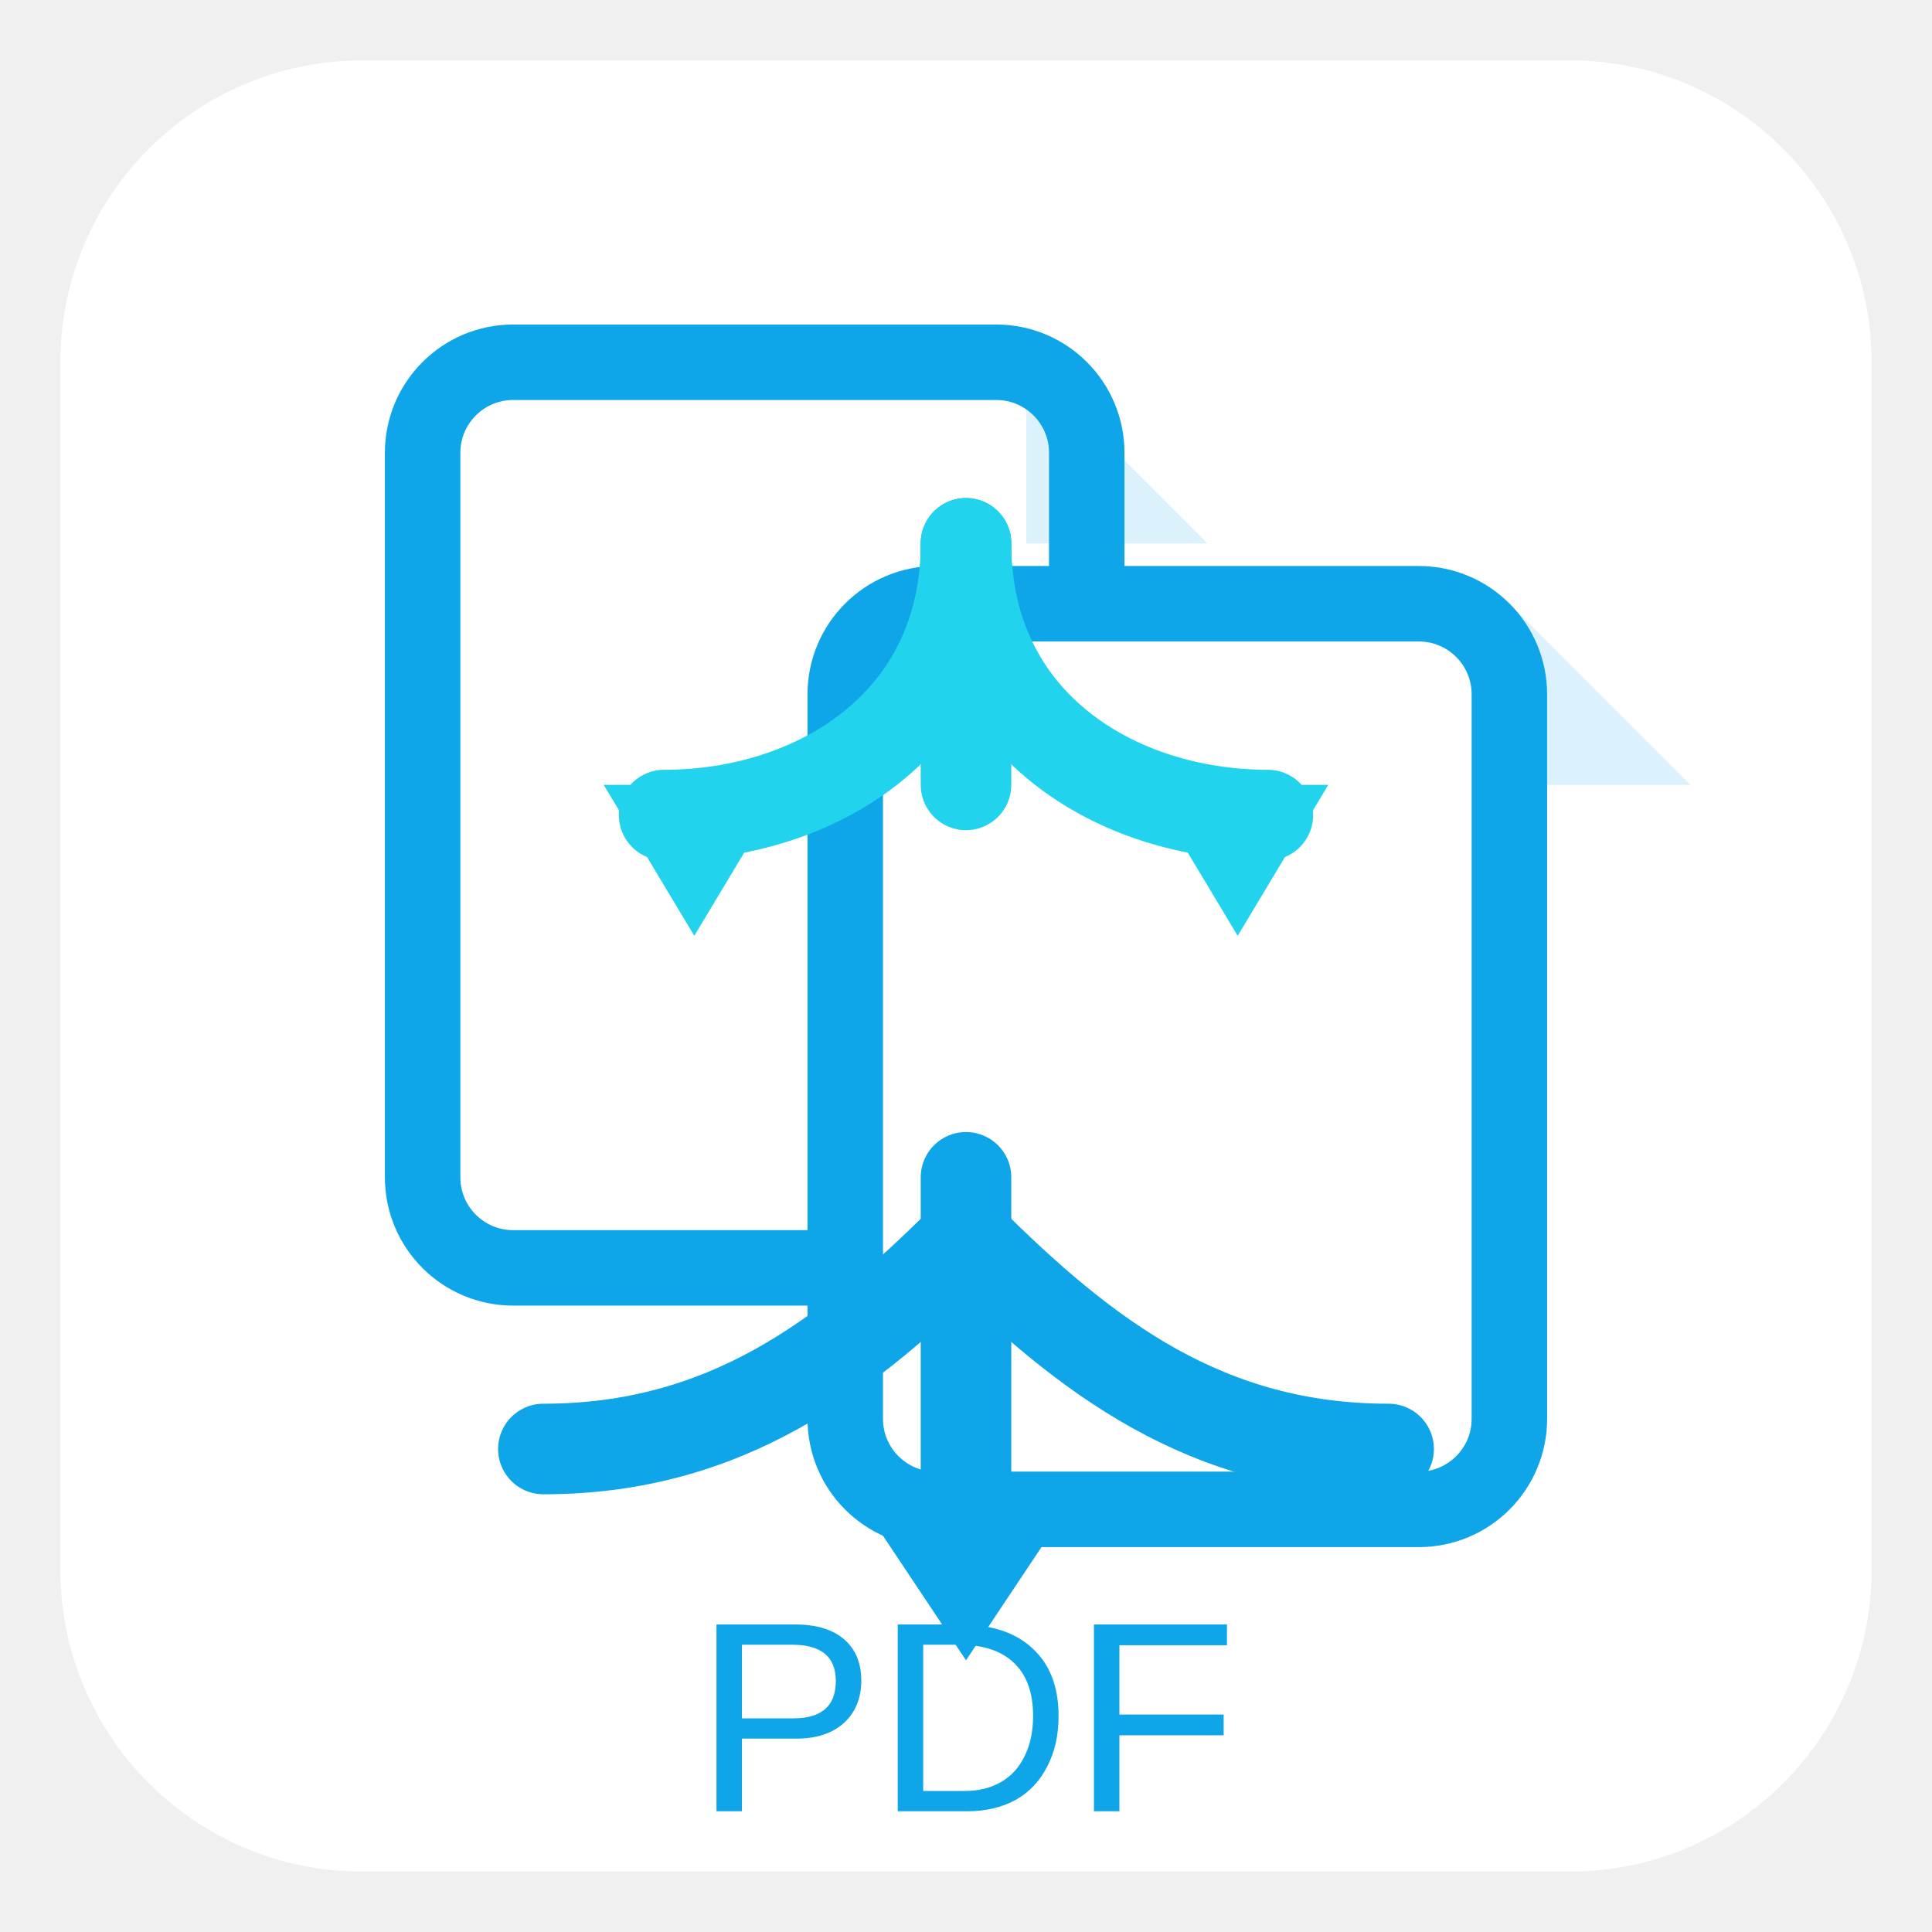
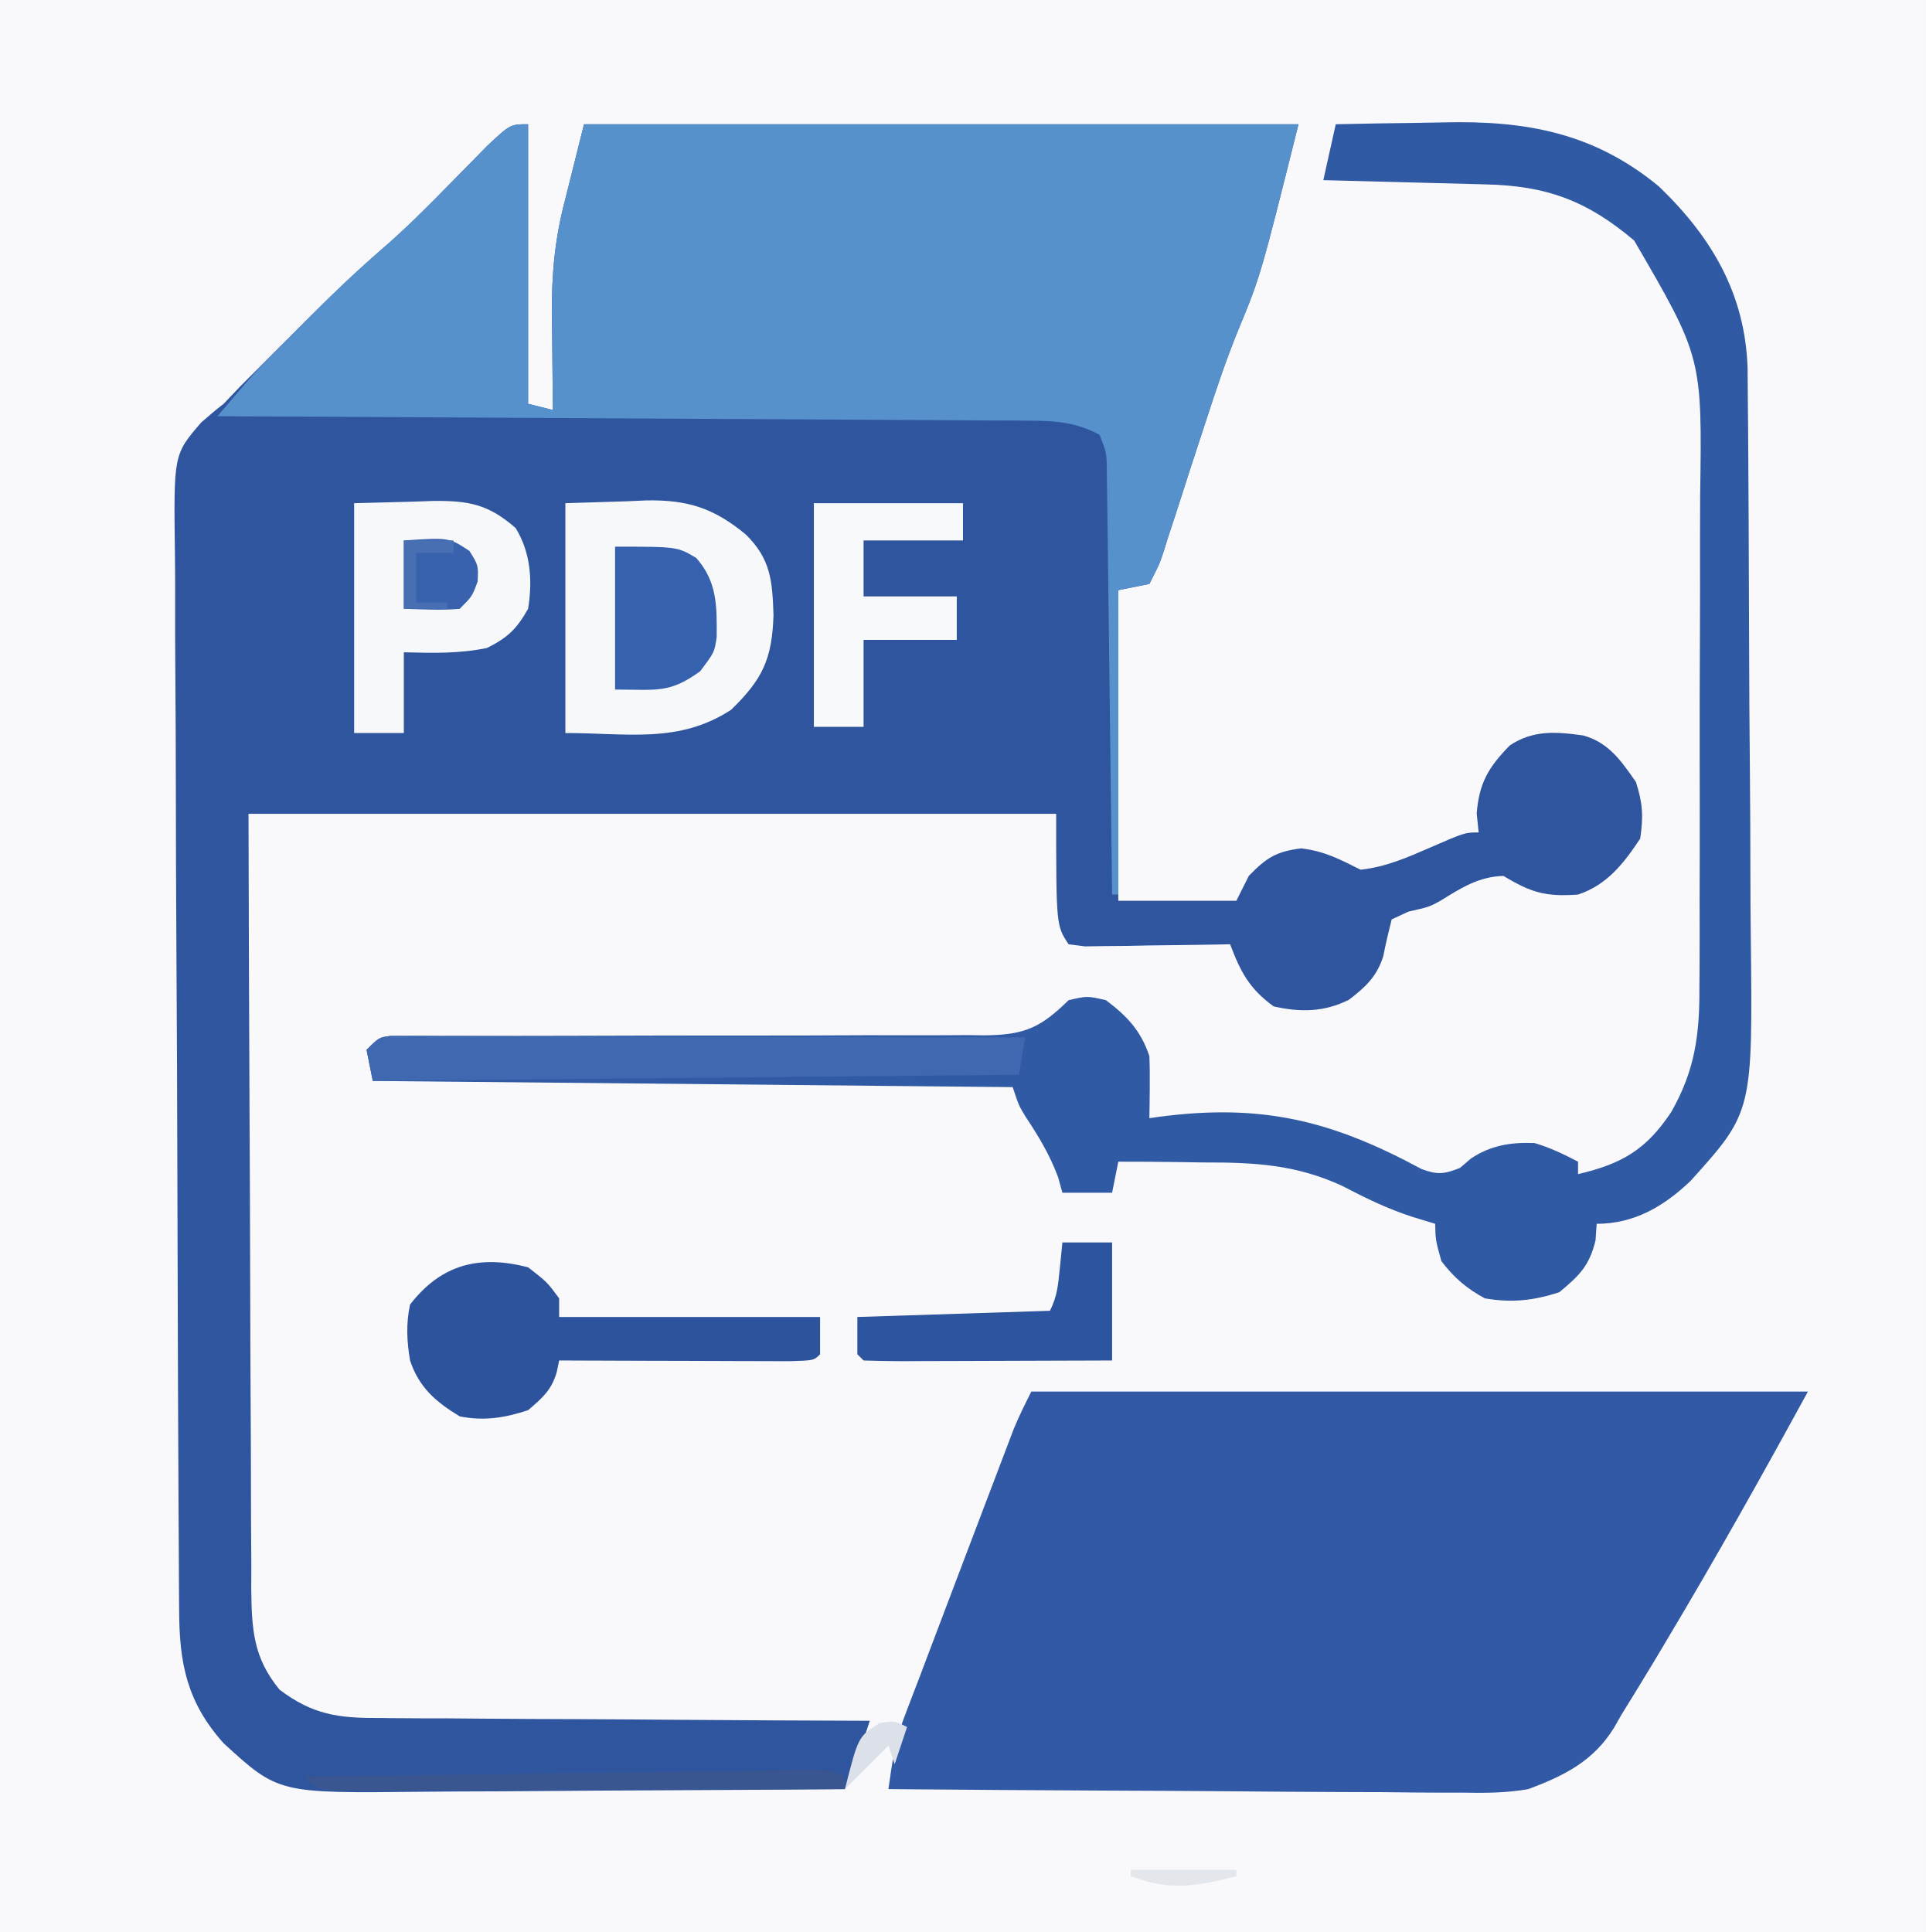
- <svg xmlns="http://www.w3.org/2000/svg" width="64" height="64" viewBox="0 0 64 64" fill="none">
-   <rect x="2" y="2" width="60" height="60" rx="10" fill="white" />
-   <rect x="14" y="12" width="22" height="30" rx="3" fill="#ffffff" stroke="#0EA5E9" stroke-width="2.5" />
-   <path d="M34 12l6 6h-6z" fill="#0EA5E9" opacity="0.15" />
-   <rect x="28" y="20" width="22" height="30" rx="3" fill="#ffffff" stroke="#0EA5E9" stroke-width="2.5" />
-   <path d="M50 20l6 6h-6z" fill="#0EA5E9" opacity="0.15" />
-   <path d="M18 48c6 0 10-3 14-7" stroke="#0EA5E9" stroke-width="3" stroke-linecap="round" />
-   <path d="M46 48c-6 0-10-3-14-7" stroke="#0EA5E9" stroke-width="3" stroke-linecap="round" />
-   <path d="M32 39v10" stroke="#0EA5E9" stroke-width="3" stroke-linecap="round" />
-   <path d="M28 49h8l-4 6z" fill="#0EA5E9" />
-   <path d="M32 26v-8" stroke="#22D3EE" stroke-width="3" stroke-linecap="round" />
-   <path d="M32 18c0 6-5 9-10 9" stroke="#22D3EE" stroke-width="3" stroke-linecap="round" />
-   <path d="M32 18c0 6 5 9 10 9" stroke="#22D3EE" stroke-width="3" stroke-linecap="round" />
-   <path d="M20 26l6 0l-3 5z" fill="#22D3EE" />
-   <path d="M44 26l-6 0l3 5z" fill="#22D3EE" />
-   <text x="32" y="60" font-family="Arial, Helvetica, sans-serif" font-size="9" fill="#0EA5E9" text-anchor="middle">PDF</text>
+ <svg xmlns="http://www.w3.org/2000/svg" version="1.1" width="310" height="311">
+   <path d="M0 0 C102.3 0 204.6 0 310 0 C310 102.63 310 205.26 310 311 C207.7 311 105.4 311 0 311 C0 208.37 0 105.74 0 0 Z " fill="#F9F9FB" transform="translate(0,0)" />
+   <path d="M0 0 C0 14.85 0 29.7 0 45 C1.32 45.33 2.64 45.66 4 46 C3.984 44.935 3.984 44.935 3.968 43.848 C3.926 40.586 3.901 37.324 3.875 34.062 C3.858 32.946 3.841 31.829 3.824 30.678 C3.785 24.058 4.299 18.394 6 12 C7.485 6.06 7.485 6.06 9 0 C46.95 0 84.9 0 124 0 C117.87 24.519 117.87 24.519 114.246 33.254 C112.333 37.972 110.73 42.758 109.16 47.598 C108.649 49.156 108.138 50.714 107.627 52.271 C106.836 54.685 106.051 57.099 105.284 59.52 C104.533 61.886 103.755 64.242 102.973 66.598 C102.749 67.327 102.524 68.056 102.293 68.807 C101.606 70.832 101.606 70.832 100 74 C97.525 74.495 97.525 74.495 95 75 C95 91.5 95 108 95 125 C101.27 125 107.54 125 114 125 C114.99 123.02 114.99 123.02 116 121 C118.837 118.082 120.365 117.081 124.438 116.562 C128.243 117.03 130.605 118.302 134 120 C138.04 119.559 141.483 118.053 145.188 116.438 C150.788 114 150.788 114 153 114 C152.845 112.484 152.845 112.484 152.688 110.938 C153.078 106.012 154.601 103.493 158 100 C161.775 97.483 165.491 97.782 169.848 98.391 C173.986 99.562 175.949 102.499 178.312 105.875 C179.411 109.269 179.535 111.431 179 115 C176.313 119.037 173.665 122.445 169 124 C163.767 124.388 161.395 123.66 157 121 C152.978 121.106 150.147 122.959 146.773 125.043 C145 126 145 126 141.688 126.75 C140.801 127.162 139.914 127.575 139 128 C138.512 129.954 138.032 131.912 137.66 133.891 C136.635 137.165 134.821 138.873 132.133 140.926 C128.144 142.935 124.309 142.979 120 142 C116.075 139.138 114.673 136.444 113 132 C111.834 132.024 111.834 132.024 110.645 132.048 C107.138 132.11 103.632 132.149 100.125 132.188 C98.902 132.213 97.678 132.238 96.418 132.264 C94.668 132.278 94.668 132.278 92.883 132.293 C91.265 132.317 91.265 132.317 89.614 132.341 C88.751 132.228 87.889 132.116 87 132 C85 129 85 129 85 111 C42.1 111 -0.8 111 -45 111 C-44.939 134.646 -44.939 134.646 -44.84 158.291 C-44.791 167.934 -44.747 177.578 -44.729 187.221 C-44.716 194.244 -44.689 201.268 -44.645 208.291 C-44.623 212.009 -44.607 215.726 -44.608 219.444 C-44.609 223.598 -44.579 227.751 -44.546 231.905 C-44.551 233.132 -44.556 234.36 -44.561 235.625 C-44.48 242.254 -44.277 246.784 -40 252 C-34.72 255.971 -30.613 256.587 -24.127 256.546 C-23.268 256.556 -22.409 256.567 -21.523 256.577 C-18.704 256.607 -15.886 256.608 -13.066 256.609 C-11.103 256.624 -9.14 256.641 -7.177 256.659 C-2.027 256.703 3.123 256.723 8.274 256.738 C13.536 256.758 18.798 256.8 24.061 256.84 C34.374 256.915 44.687 256.965 55 257 C54.523 258.459 54.043 259.917 53.562 261.375 C53.296 262.187 53.029 262.999 52.754 263.836 C52 266 52 266 51 268 C40.107 268.093 29.215 268.164 18.322 268.207 C13.263 268.228 8.205 268.256 3.146 268.302 C-1.743 268.345 -6.632 268.369 -11.521 268.38 C-13.379 268.387 -15.237 268.401 -17.095 268.423 C-40.195 268.682 -40.195 268.682 -49 260.625 C-54.901 254.032 -56.146 247.784 -56.167 239.208 C-56.173 238.418 -56.179 237.628 -56.185 236.814 C-56.203 234.164 -56.214 231.514 -56.225 228.864 C-56.236 226.965 -56.247 225.066 -56.259 223.168 C-56.296 216.929 -56.321 210.691 -56.344 204.453 C-56.348 203.392 -56.352 202.33 -56.356 201.236 C-56.392 191.225 -56.424 181.214 -56.445 171.203 C-56.472 158.4 -56.523 145.597 -56.605 132.794 C-56.661 123.79 -56.69 114.787 -56.699 105.782 C-56.706 100.405 -56.724 95.029 -56.771 89.652 C-56.814 84.592 -56.825 79.533 -56.81 74.474 C-56.81 72.619 -56.823 70.765 -56.848 68.911 C-57.051 53.157 -57.051 53.157 -52.612 48.004 C-51.44 46.966 -50.238 45.959 -49 45 C-48.143 44.101 -47.287 43.202 -46.405 42.275 C-45.612 41.482 -44.82 40.688 -44.004 39.871 C-43.115 38.981 -42.226 38.091 -41.311 37.174 C-40.404 36.271 -39.497 35.368 -38.562 34.438 C-37.66 33.531 -36.757 32.624 -35.826 31.689 C-31.313 27.183 -26.741 22.835 -21.901 18.682 C-18.506 15.677 -15.36 12.424 -12.188 9.188 C-10.892 7.866 -9.594 6.547 -8.293 5.23 C-7.731 4.657 -7.169 4.084 -6.591 3.493 C-2.869 0 -2.869 0 0 0 Z " fill="#2F559E" transform="translate(85,20)" />
+   <path d="M0 0 C41.25 0 82.5 0 125 0 C117.634 13.504 110.141 26.861 102.25 40.062 C101.612 41.133 100.974 42.204 100.317 43.307 C98.568 46.22 96.787 49.11 95 52 C94.4 53.052 94.4 53.052 93.787 54.125 C90.481 59.487 85.809 61.824 80 64 C76.444 64.625 73.012 64.637 69.41 64.568 C68.404 64.568 67.398 64.569 66.361 64.57 C63.071 64.566 59.782 64.528 56.492 64.488 C54.197 64.479 51.902 64.472 49.607 64.467 C43.593 64.448 37.58 64.399 31.566 64.343 C25.419 64.292 19.272 64.269 13.125 64.244 C1.083 64.191 -10.958 64.105 -23 64 C-22.447 59.944 -21.913 56.229 -20.445 52.402 C-20.089 51.46 -19.732 50.517 -19.364 49.546 C-18.914 48.376 -18.464 47.206 -18 46 C-17.401 44.416 -16.803 42.831 -16.206 41.247 C-14.47 36.643 -12.723 32.044 -10.972 27.446 C-9.869 24.546 -8.768 21.645 -7.668 18.744 C-6.964 16.893 -6.259 15.042 -5.555 13.191 C-5.228 12.328 -4.9 11.464 -4.563 10.575 C-4.256 9.77 -3.949 8.964 -3.632 8.135 C-3.365 7.431 -3.097 6.727 -2.821 6.001 C-1.982 3.956 -0.989 1.977 0 0 Z " fill="#3159A5" transform="translate(166,224)" />
+   <path d="M0 0 C0 14.85 0 29.7 0 45 C1.32 45.33 2.64 45.66 4 46 C3.984 44.935 3.984 44.935 3.968 43.848 C3.926 40.586 3.901 37.324 3.875 34.062 C3.858 32.946 3.841 31.829 3.824 30.678 C3.785 24.058 4.299 18.394 6 12 C7.485 6.06 7.485 6.06 9 0 C46.95 0 84.9 0 124 0 C117.87 24.519 117.87 24.519 114.246 33.254 C112.333 37.972 110.73 42.758 109.16 47.598 C108.649 49.156 108.138 50.714 107.627 52.271 C106.836 54.685 106.051 57.099 105.284 59.52 C104.533 61.886 103.755 64.242 102.973 66.598 C102.749 67.327 102.524 68.056 102.293 68.807 C101.606 70.832 101.606 70.832 100 74 C97.525 74.495 97.525 74.495 95 75 C95 91.17 95 107.34 95 124 C94.67 124 94.34 124 94 124 C93.985 122.676 93.985 122.676 93.969 121.325 C93.871 113.011 93.768 104.697 93.661 96.384 C93.605 92.109 93.552 87.835 93.503 83.561 C93.455 79.437 93.403 75.313 93.347 71.19 C93.327 69.615 93.308 68.041 93.291 66.466 C93.267 64.263 93.237 62.061 93.205 59.858 C93.19 58.604 93.174 57.349 93.158 56.056 C93.134 52.958 93.134 52.958 92 50 C88.372 48.07 85.264 47.744 81.198 47.722 C80.038 47.71 78.878 47.699 77.684 47.688 C76.421 47.686 75.158 47.683 73.856 47.681 C72.506 47.672 71.155 47.662 69.805 47.651 C66.146 47.623 62.487 47.608 58.829 47.595 C55.002 47.58 51.176 47.553 47.35 47.527 C40.107 47.48 32.865 47.444 25.622 47.411 C17.376 47.372 9.129 47.323 0.883 47.273 C-16.078 47.169 -33.039 47.08 -50 47 C-49.043 45.878 -48.085 44.756 -47.126 43.635 C-46.593 43.01 -46.06 42.385 -45.51 41.741 C-43.806 39.776 -42.033 37.904 -40.195 36.062 C-39.529 35.395 -38.862 34.727 -38.176 34.039 C-37.499 33.366 -36.822 32.693 -36.125 32 C-35.456 31.327 -34.787 30.654 -34.098 29.961 C-30.816 26.686 -27.492 23.516 -23.98 20.488 C-19.842 16.918 -16.012 13.089 -12.188 9.188 C-10.892 7.866 -9.594 6.547 -8.293 5.23 C-7.731 4.657 -7.169 4.084 -6.591 3.493 C-2.869 0 -2.869 0 0 0 Z " fill="#5791CC" transform="translate(85,20)" />
+   <path d="M0 0 C4.356 -0.1 8.711 -0.172 13.068 -0.22 C14.545 -0.24 16.022 -0.267 17.498 -0.302 C30.657 -0.605 41.576 1.39 52 10 C60.51 18.162 65.918 27.348 66.288 39.303 C66.315 41.398 66.331 43.493 66.338 45.588 C66.35 46.737 66.361 47.886 66.373 49.07 C66.407 52.86 66.426 56.651 66.441 60.441 C66.452 62.391 66.452 62.391 66.462 64.381 C66.495 70.555 66.519 76.73 66.531 82.904 C66.545 89.993 66.589 97.082 66.659 104.17 C66.711 109.675 66.735 115.179 66.74 120.683 C66.743 123.96 66.761 127.234 66.801 130.51 C67.126 158.989 67.126 158.989 57.098 170.109 C52.778 174.215 48.026 177 42 177 C41.938 177.887 41.876 178.774 41.812 179.688 C40.805 183.793 39.211 185.324 36 188 C31.895 189.368 28.283 189.745 24 189 C21.097 187.446 18.983 185.628 17 183 C16.062 179.625 16.062 179.625 16 177 C14.783 176.629 13.566 176.257 12.312 175.875 C8.335 174.586 4.825 172.875 1.125 170.938 C-6.378 167.44 -13.132 167.108 -21.312 167.125 C-22.65 167.107 -23.988 167.086 -25.326 167.062 C-28.551 167.016 -31.774 166.996 -35 167 C-35.33 168.65 -35.66 170.3 -36 172 C-38.64 172 -41.28 172 -44 172 C-44.227 171.175 -44.454 170.35 -44.688 169.5 C-46.041 165.89 -47.757 163.025 -49.879 159.832 C-51 158 -51 158 -52 155 C-85.99 154.67 -119.98 154.34 -155 154 C-155.33 152.35 -155.66 150.7 -156 149 C-154 147 -154 147 -152.131 146.752 C-150.984 146.754 -150.984 146.754 -149.814 146.755 C-148.936 146.751 -148.059 146.747 -147.154 146.743 C-145.707 146.752 -145.707 146.752 -144.229 146.76 C-143.215 146.758 -142.2 146.756 -141.154 146.754 C-138.945 146.751 -136.736 146.752 -134.526 146.756 C-131.03 146.762 -127.533 146.753 -124.036 146.739 C-114.092 146.702 -104.148 146.683 -94.204 146.695 C-88.126 146.7 -82.048 146.682 -75.97 146.649 C-73.653 146.641 -71.336 146.642 -69.019 146.653 C-65.775 146.667 -62.532 146.651 -59.288 146.628 C-58.331 146.639 -57.374 146.651 -56.388 146.663 C-50.068 146.575 -47.496 145.424 -43 141 C-40 140.312 -40 140.312 -37 141 C-33.587 143.546 -31.353 145.941 -30 150 C-29.932 151.728 -29.915 153.458 -29.938 155.188 C-29.947 156.089 -29.956 156.99 -29.965 157.918 C-29.976 158.605 -29.988 159.292 -30 160 C-29.424 159.917 -28.847 159.835 -28.254 159.75 C-11.873 157.634 -0.681 160.35 13.8 168.18 C16.376 169.14 17.475 169.007 20 168 C20.578 167.505 21.155 167.01 21.75 166.5 C24.975 164.35 28.194 163.852 32 164 C34.557 164.756 36.617 165.759 39 167 C39 167.66 39 168.32 39 169 C46.072 167.35 49.985 165.058 54 159 C57.818 152.32 58.583 146.509 58.533 138.903 C58.542 137.83 58.551 136.758 58.56 135.652 C58.582 132.127 58.575 128.603 58.566 125.078 C58.572 122.611 58.578 120.144 58.585 117.677 C58.596 112.512 58.591 107.348 58.576 102.184 C58.559 95.592 58.583 89.002 58.618 82.41 C58.64 77.316 58.638 72.222 58.63 67.127 C58.629 64.699 58.636 62.27 58.651 59.841 C58.982 37.541 58.982 37.541 48.031 18.719 C40.448 12.302 33.954 9.91 24.172 9.684 C23.048 9.652 23.048 9.652 21.902 9.621 C19.518 9.555 17.134 9.496 14.75 9.438 C13.13 9.394 11.51 9.351 9.891 9.307 C5.927 9.2 1.964 9.098 -2 9 C-1.34 6.03 -0.68 3.06 0 0 Z " fill="#305AA4" transform="translate(215,20)" />
+   <path d="M0 0 C3.3 -0.103 6.6 -0.206 10 -0.312 C11.535 -0.381 11.535 -0.381 13.102 -0.45 C19.716 -0.55 23.876 0.79 29 5 C33.078 8.976 33.315 12.516 33.5 18 C33.283 25.093 31.741 28.333 26.688 33.25 C18.255 38.741 10.103 37 0 37 C0 24.79 0 12.58 0 0 Z " fill="#F6F8FA" transform="translate(91,81)" />
+   <path d="M0 0 C3.062 2.375 3.062 2.375 5 5 C5 5.99 5 6.98 5 8 C18.86 8 32.72 8 47 8 C47 9.98 47 11.96 47 14 C46 15 46 15 42.123 15.114 C40.393 15.113 38.663 15.108 36.934 15.098 C36.025 15.096 35.116 15.095 34.18 15.093 C31.266 15.088 28.352 15.075 25.438 15.062 C23.467 15.057 21.496 15.053 19.525 15.049 C14.684 15.038 9.842 15.021 5 15 C4.811 15.922 4.811 15.922 4.617 16.863 C3.777 19.772 2.278 21.057 0 23 C-3.758 24.253 -7.115 24.767 -11 24 C-14.874 21.659 -17.558 19.327 -19 15 C-19.522 11.884 -19.66 9.102 -19 6 C-13.959 -0.527 -7.793 -2.02 0 0 Z " fill="#2C539C" transform="translate(85,204)" />
+   <path d="M0 0 C3.176 -0.083 6.353 -0.165 9.625 -0.25 C10.615 -0.286 11.604 -0.323 12.624 -0.36 C18.418 -0.433 21.591 0.156 26 4 C28.425 7.968 28.735 12.46 28 17 C26.149 20.275 24.728 21.636 21.375 23.312 C16.831 24.238 12.635 24.125 8 24 C8 28.29 8 32.58 8 37 C5.36 37 2.72 37 0 37 C0 24.79 0 12.58 0 0 Z " fill="#F7F8FA" transform="translate(57,81)" />
+   <path d="M0 0 C1.148 0.003 1.148 0.003 2.318 0.006 C3.635 0.001 3.635 0.001 4.979 -0.003 C5.944 0.004 6.909 0.012 7.904 0.019 C9.426 0.019 9.426 0.019 10.978 0.018 C14.344 0.02 17.709 0.035 21.075 0.051 C23.404 0.055 25.733 0.057 28.062 0.059 C34.2 0.067 40.339 0.087 46.477 0.109 C52.738 0.129 58.998 0.138 65.259 0.148 C77.549 0.17 89.839 0.204 102.13 0.246 C101.8 2.226 101.47 4.206 101.13 6.246 C49.65 6.741 49.65 6.741 -2.87 7.246 C-3.2 5.596 -3.53 3.946 -3.87 2.246 C-1.87 0.246 -1.87 0.246 0 0 Z " fill="#4068B0" transform="translate(62.8703,166.7539)" />
+   <path d="M0 0 C7.92 0 15.84 0 24 0 C24 1.98 24 3.96 24 6 C18.72 6 13.44 6 8 6 C8 8.97 8 11.94 8 15 C12.95 15 17.9 15 23 15 C23 17.31 23 19.62 23 22 C18.05 22 13.1 22 8 22 C8 26.62 8 31.24 8 36 C5.36 36 2.72 36 0 36 C0 24.12 0 12.24 0 0 Z " fill="#F8F9FB" transform="translate(131,81)" />
+   <path d="M0 0 C2.64 0 5.28 0 8 0 C8 6.27 8 12.54 8 19 C2.322 19.023 -3.357 19.043 -9.035 19.055 C-10.968 19.06 -12.901 19.067 -14.835 19.075 C-17.607 19.088 -20.38 19.093 -23.152 19.098 C-24.457 19.105 -24.457 19.105 -25.788 19.113 C-27.859 19.113 -29.93 19.062 -32 19 C-32.33 18.67 -32.66 18.34 -33 18 C-33 16.02 -33 14.04 -33 12 C-17.655 11.505 -17.655 11.505 -2 11 C-0.852 8.704 -0.692 6.923 -0.438 4.375 C-0.354 3.558 -0.27 2.74 -0.184 1.898 C-0.093 0.959 -0.093 0.959 0 0 Z " fill="#2D549E" transform="translate(171,200)" />
+   <path d="M0 0 C10 0 10 0 13.062 1.812 C16.468 5.658 16.391 9.63 16.355 14.551 C16 17 16 17 13.688 20.062 C8.702 23.656 6.781 23 0 23 C0 15.41 0 7.82 0 0 Z " fill="#3661AE" transform="translate(99,88)" />
+   <path d="M0 0 C0 0.66 0 1.32 0 2 C-11.048 2.046 -22.096 2.082 -33.144 2.104 C-38.274 2.114 -43.404 2.128 -48.533 2.151 C-53.48 2.173 -58.428 2.185 -63.375 2.19 C-65.265 2.193 -67.156 2.201 -69.047 2.211 C-71.688 2.226 -74.329 2.228 -76.97 2.227 C-77.758 2.234 -78.545 2.241 -79.357 2.249 C-84.772 2.228 -84.772 2.228 -87 0 C-75.952 -0.154 -64.904 -0.302 -53.856 -0.443 C-48.726 -0.509 -43.596 -0.576 -38.467 -0.648 C-33.52 -0.717 -28.572 -0.782 -23.625 -0.843 C-21.734 -0.867 -19.844 -0.893 -17.953 -0.921 C-15.312 -0.959 -12.671 -0.991 -10.03 -1.022 C-9.242 -1.035 -8.455 -1.048 -7.643 -1.061 C-2.228 -1.114 -2.228 -1.114 0 0 Z " fill="#3A5690" transform="translate(136,286)" />
+   <path d="M0 0 C7.265 -0.484 7.265 -0.484 10.562 1.688 C12 4 12 4 11.875 6.625 C11 9 11 9 9 11 C5.982 11.272 3.036 11.087 0 11 C0 7.37 0 3.74 0 0 Z " fill="#3862AE" transform="translate(65,87)" />
+   <path d="M0 0 C2.64 0 5.28 0 8 0 C8 0.66 8 1.32 8 2 C6.02 2 4.04 2 2 2 C2 4.64 2 7.28 2 10 C3.65 10 5.3 10 7 10 C7 10.33 7 10.66 7 11 C4.69 11 2.38 11 0 11 C0 7.37 0 3.74 0 0 Z " fill="#476FB2" transform="translate(65,87)" />
+   <path d="M0 0 C-0.66 1.98 -1.32 3.96 -2 6 C-2.33 5.01 -2.66 4.02 -3 3 C-3.598 3.598 -4.196 4.196 -4.812 4.812 C-6.542 6.542 -8.271 8.271 -10 10 C-7.86 1.546 -7.86 1.546 -4.438 -0.625 C-2 -1 -2 -1 0 0 Z " fill="#DCE0E9" transform="translate(146,278)" />
+   <path d="M0 0 C5.61 0 11.22 0 17 0 C17 0.33 17 0.66 17 1 C10.634 2.665 6.201 3.427 0 1 C0 0.67 0 0.34 0 0 Z " fill="#E3E6EB" transform="translate(182,301)" />
</svg>
